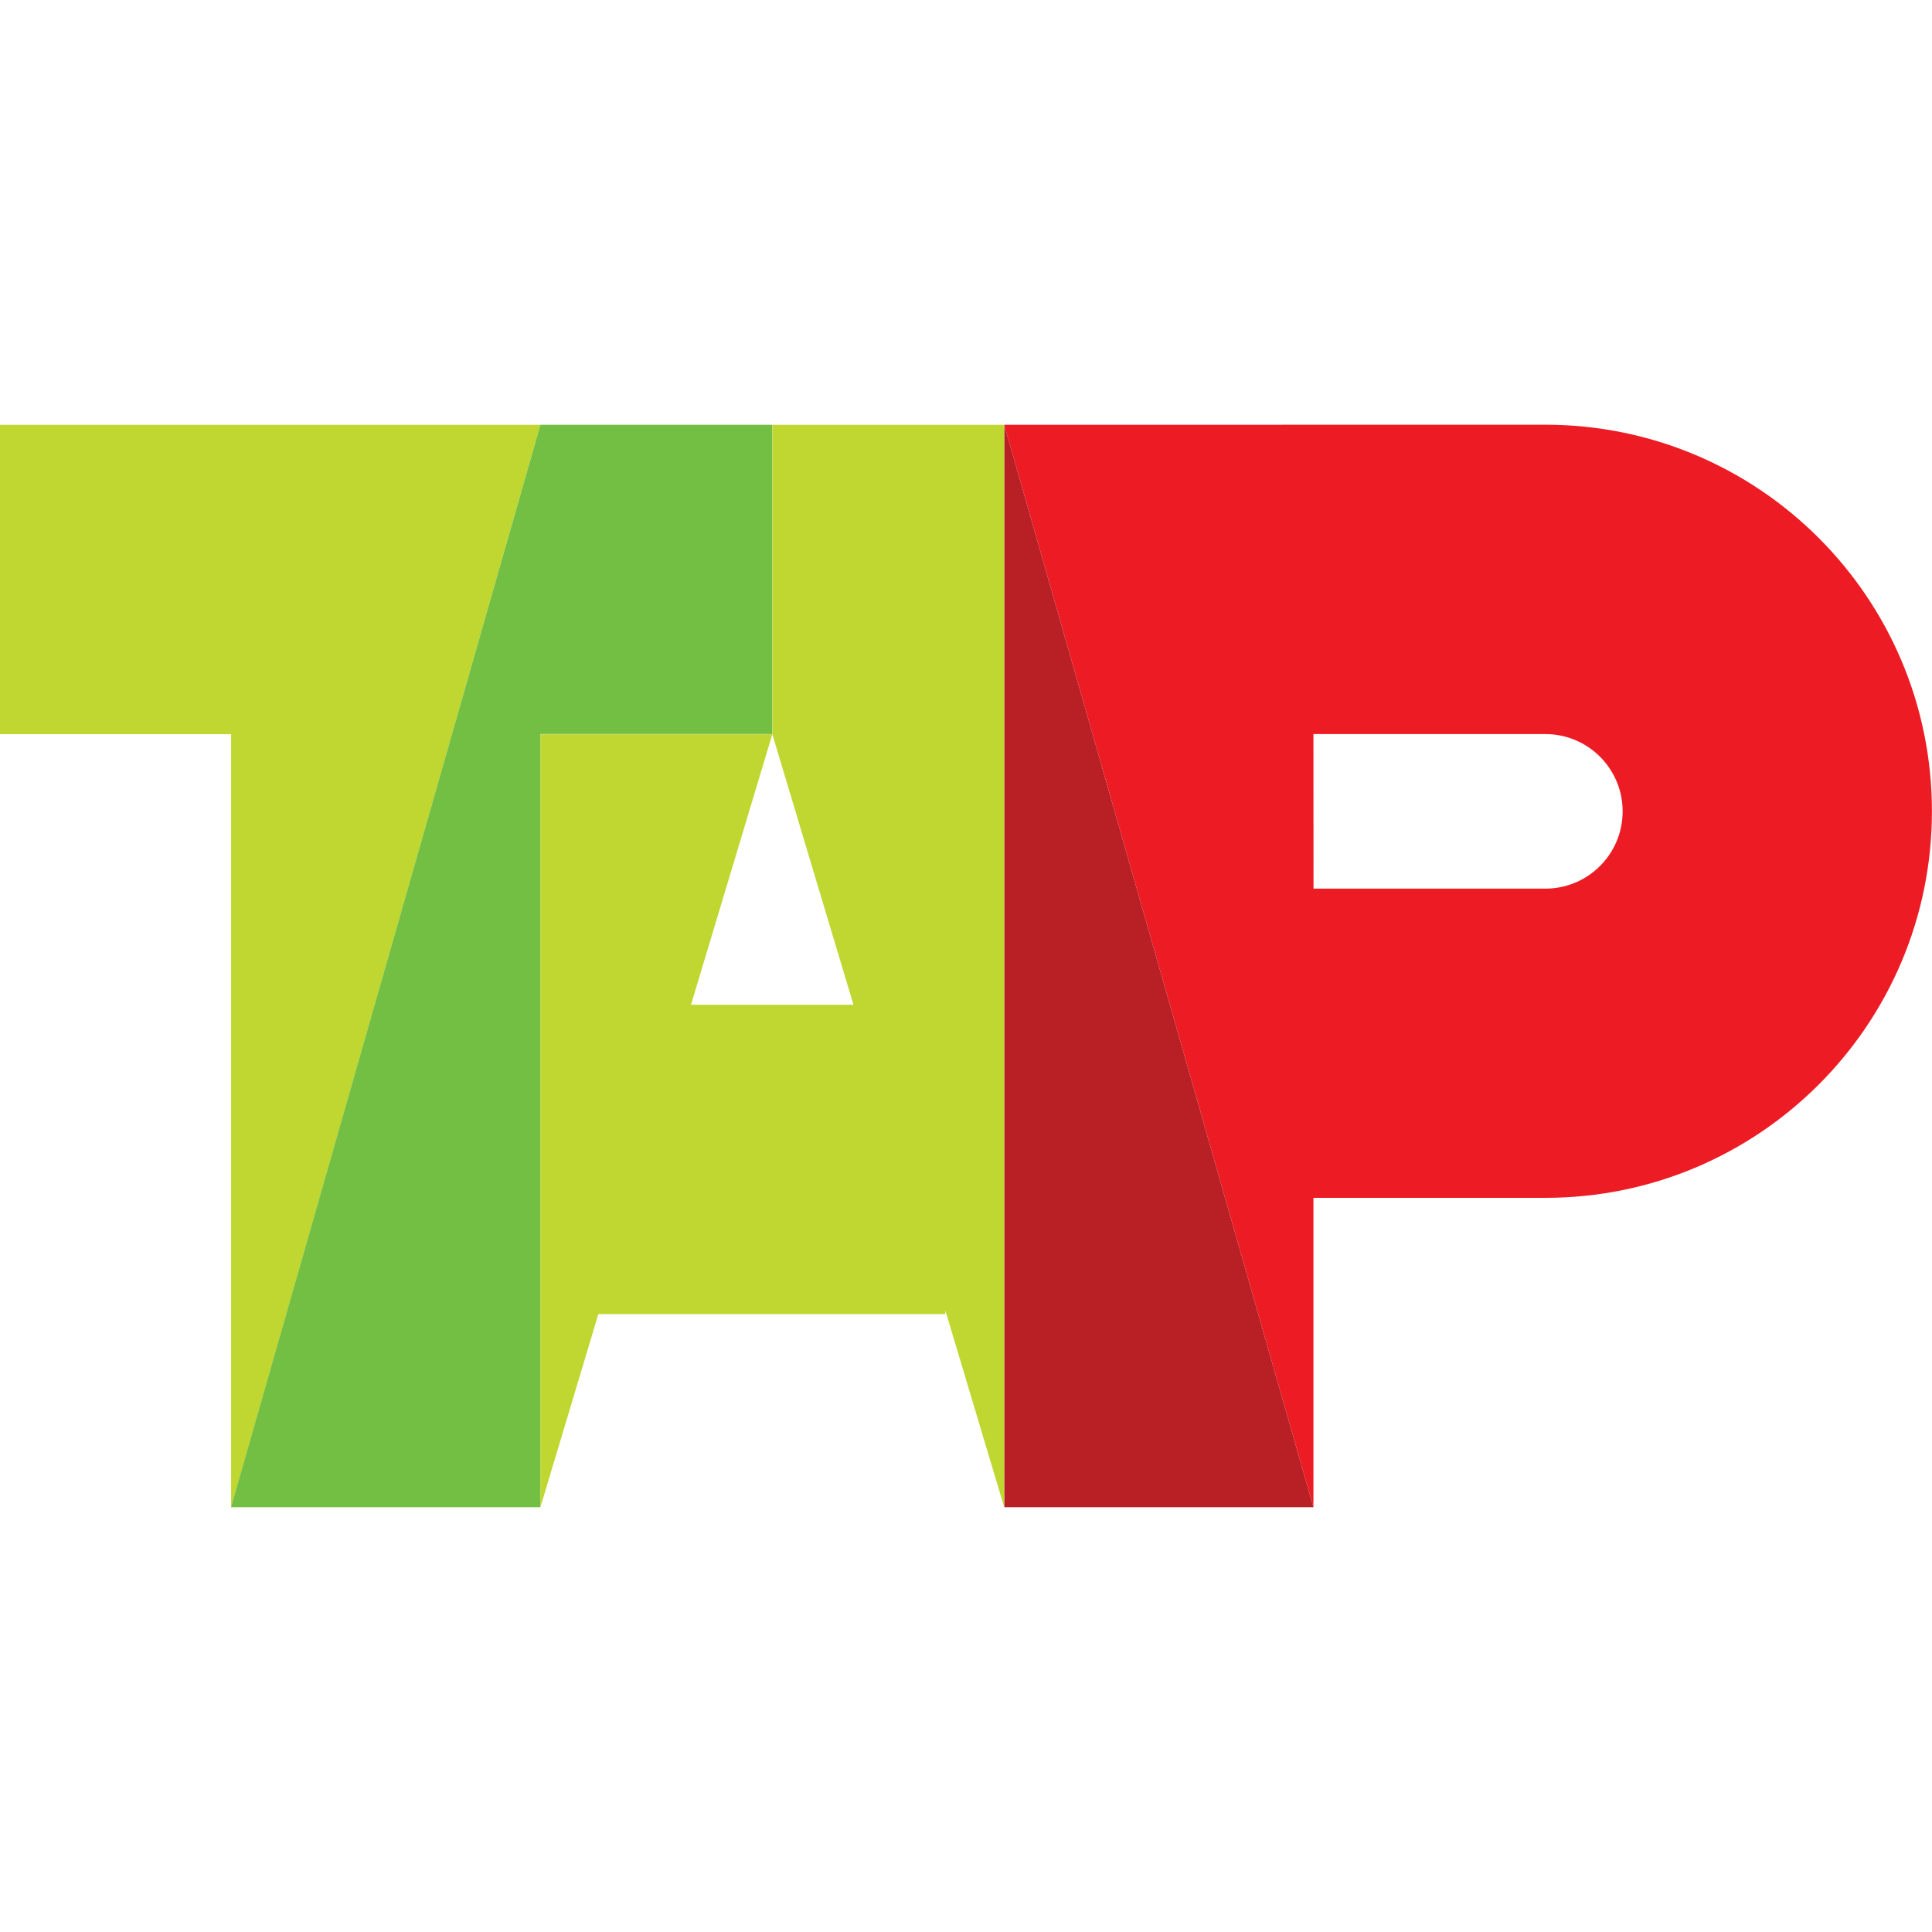
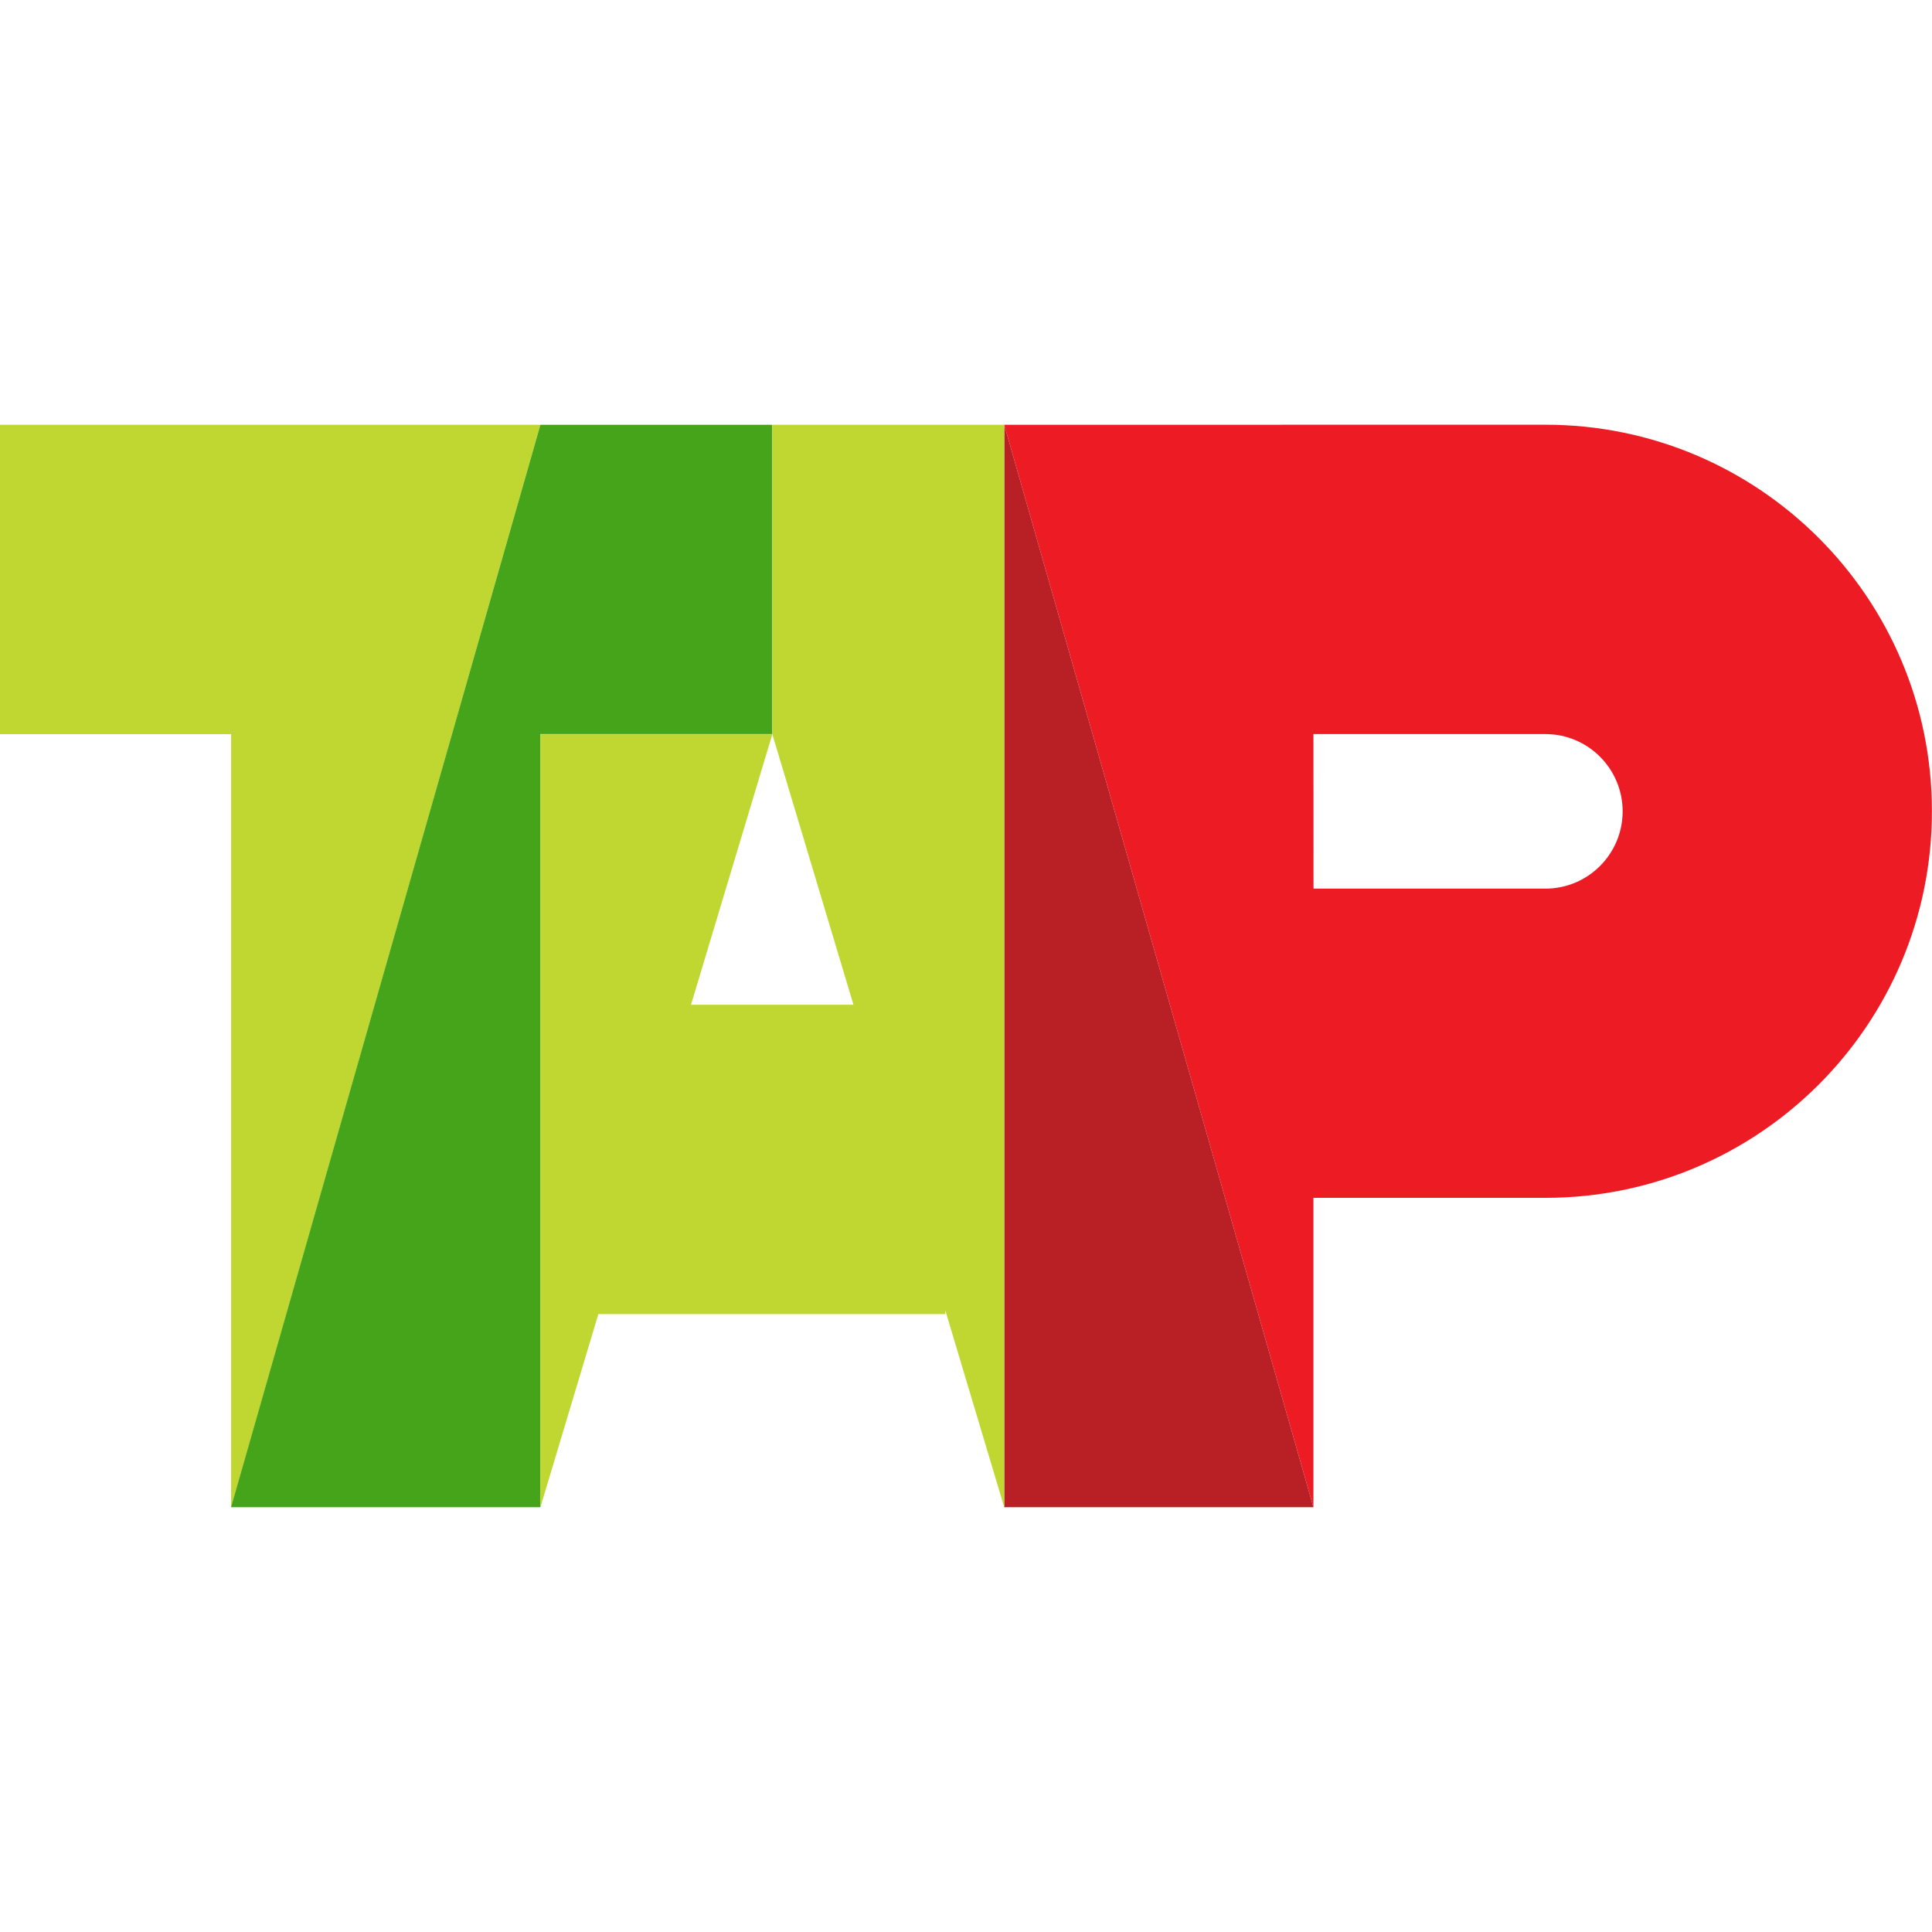
<svg xmlns="http://www.w3.org/2000/svg" role="img" viewBox="0 0 24 24">
  <path fill="#ed1c24" d="m12.475 5.277 3.841 13.446V14.88h2.881a4.802 4.802 0 1 0 0-9.604Zm3.841 3.842h2.881a.96.96 0 1 1 0 1.92h-2.88z" />
  <path fill="#b82025" d="M12.475 5.277v13.446h3.841z" />
  <path id="path20" fill="#bfd730" d="M0 5.277V9.12h2.871v9.604L6.713 5.277H0zm9.594 0V9.12l1.008 3.361H8.584l1.01-3.36H6.713v9.603l.72-2.4h4.31v-.046l.732 2.446V5.277H9.594z" />
-   <path fill="#72bf44" d="M6.713 5.277 2.87 18.723h3.842V9.119h2.88V5.277Z" />
+   <path fill="#46A41A" d="M6.713 5.277 2.87 18.723h3.842V9.119h2.88V5.277Z" />
</svg>
